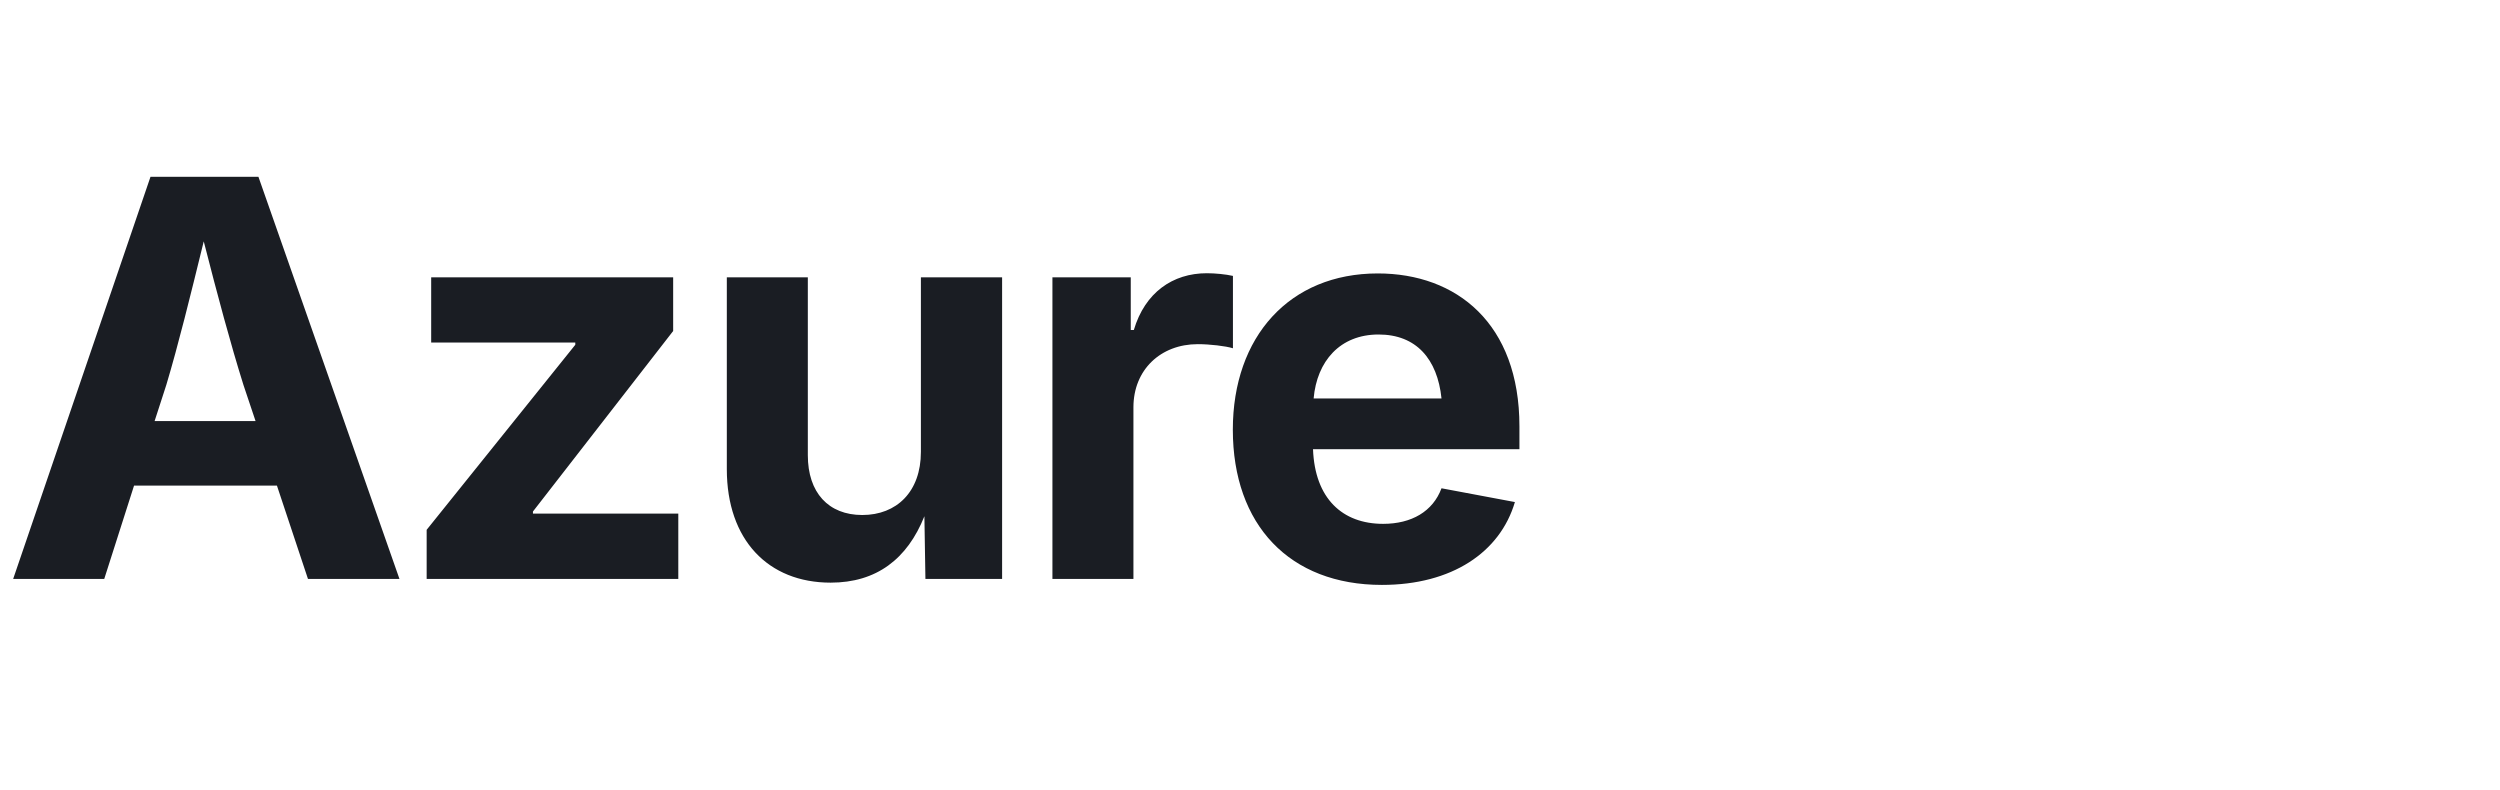
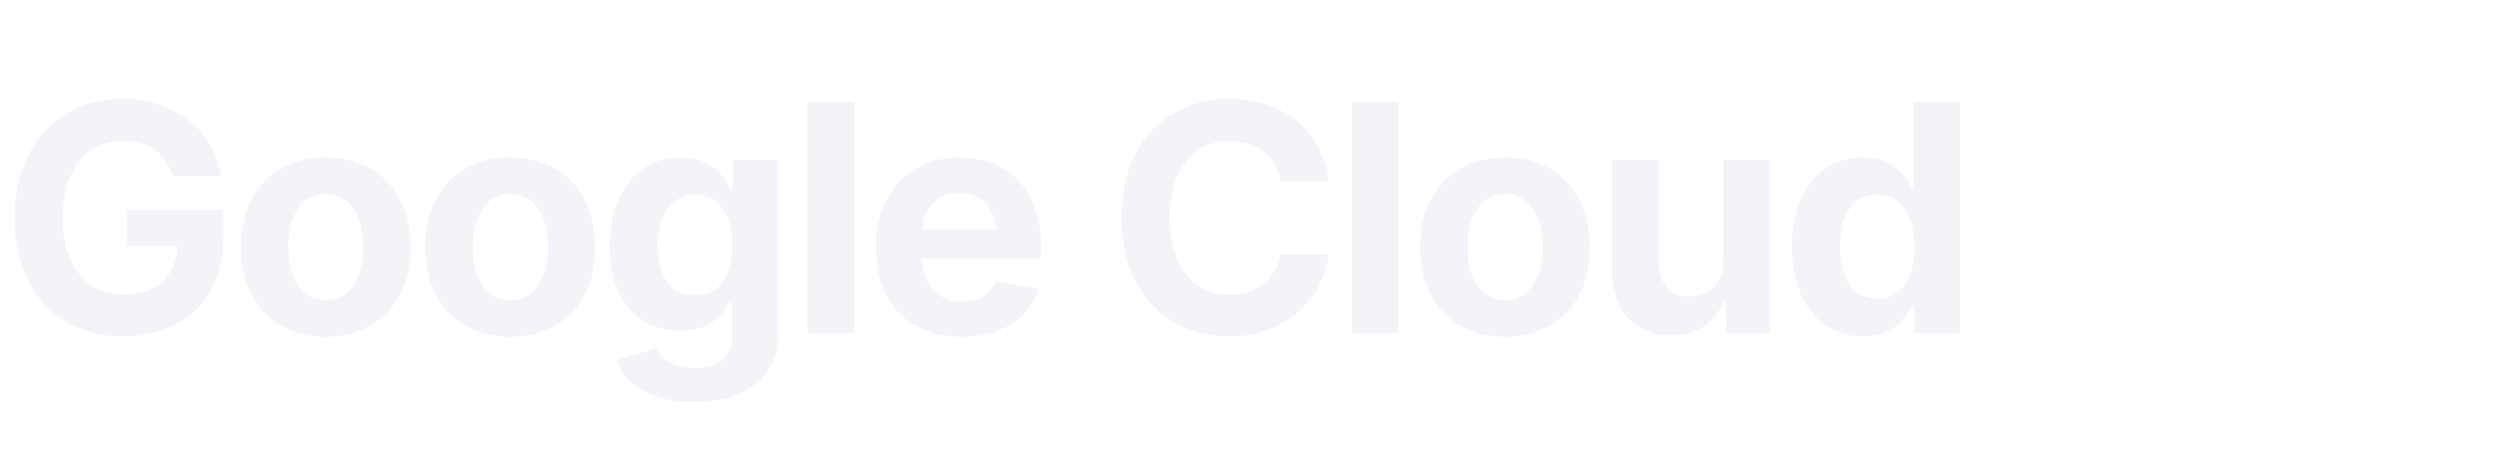
- <svg xmlns="http://www.w3.org/2000/svg" viewBox="0 0 190 60" width="190" height="60" role="img" aria-label="Azure">
-   <text x="0" y="44" fill="#1a1d23" font-family="'DM Sans','Inter','Helvetica Neue',Helvetica,Arial,sans-serif" font-size="42" font-weight="700" letter-spacing="-1.4">Azure</text>
+ <svg xmlns="http://www.w3.org/2000/svg" viewBox="0 0 330 60" width="330" height="60" role="img" aria-label="Google Cloud">
+   <text x="0" y="44" fill="#f2f4f8" font-family="'DM Sans','Inter','Helvetica Neue',Helvetica,Arial,sans-serif" font-size="42" font-weight="700" letter-spacing="-1.4">Google Cloud</text>
</svg>
